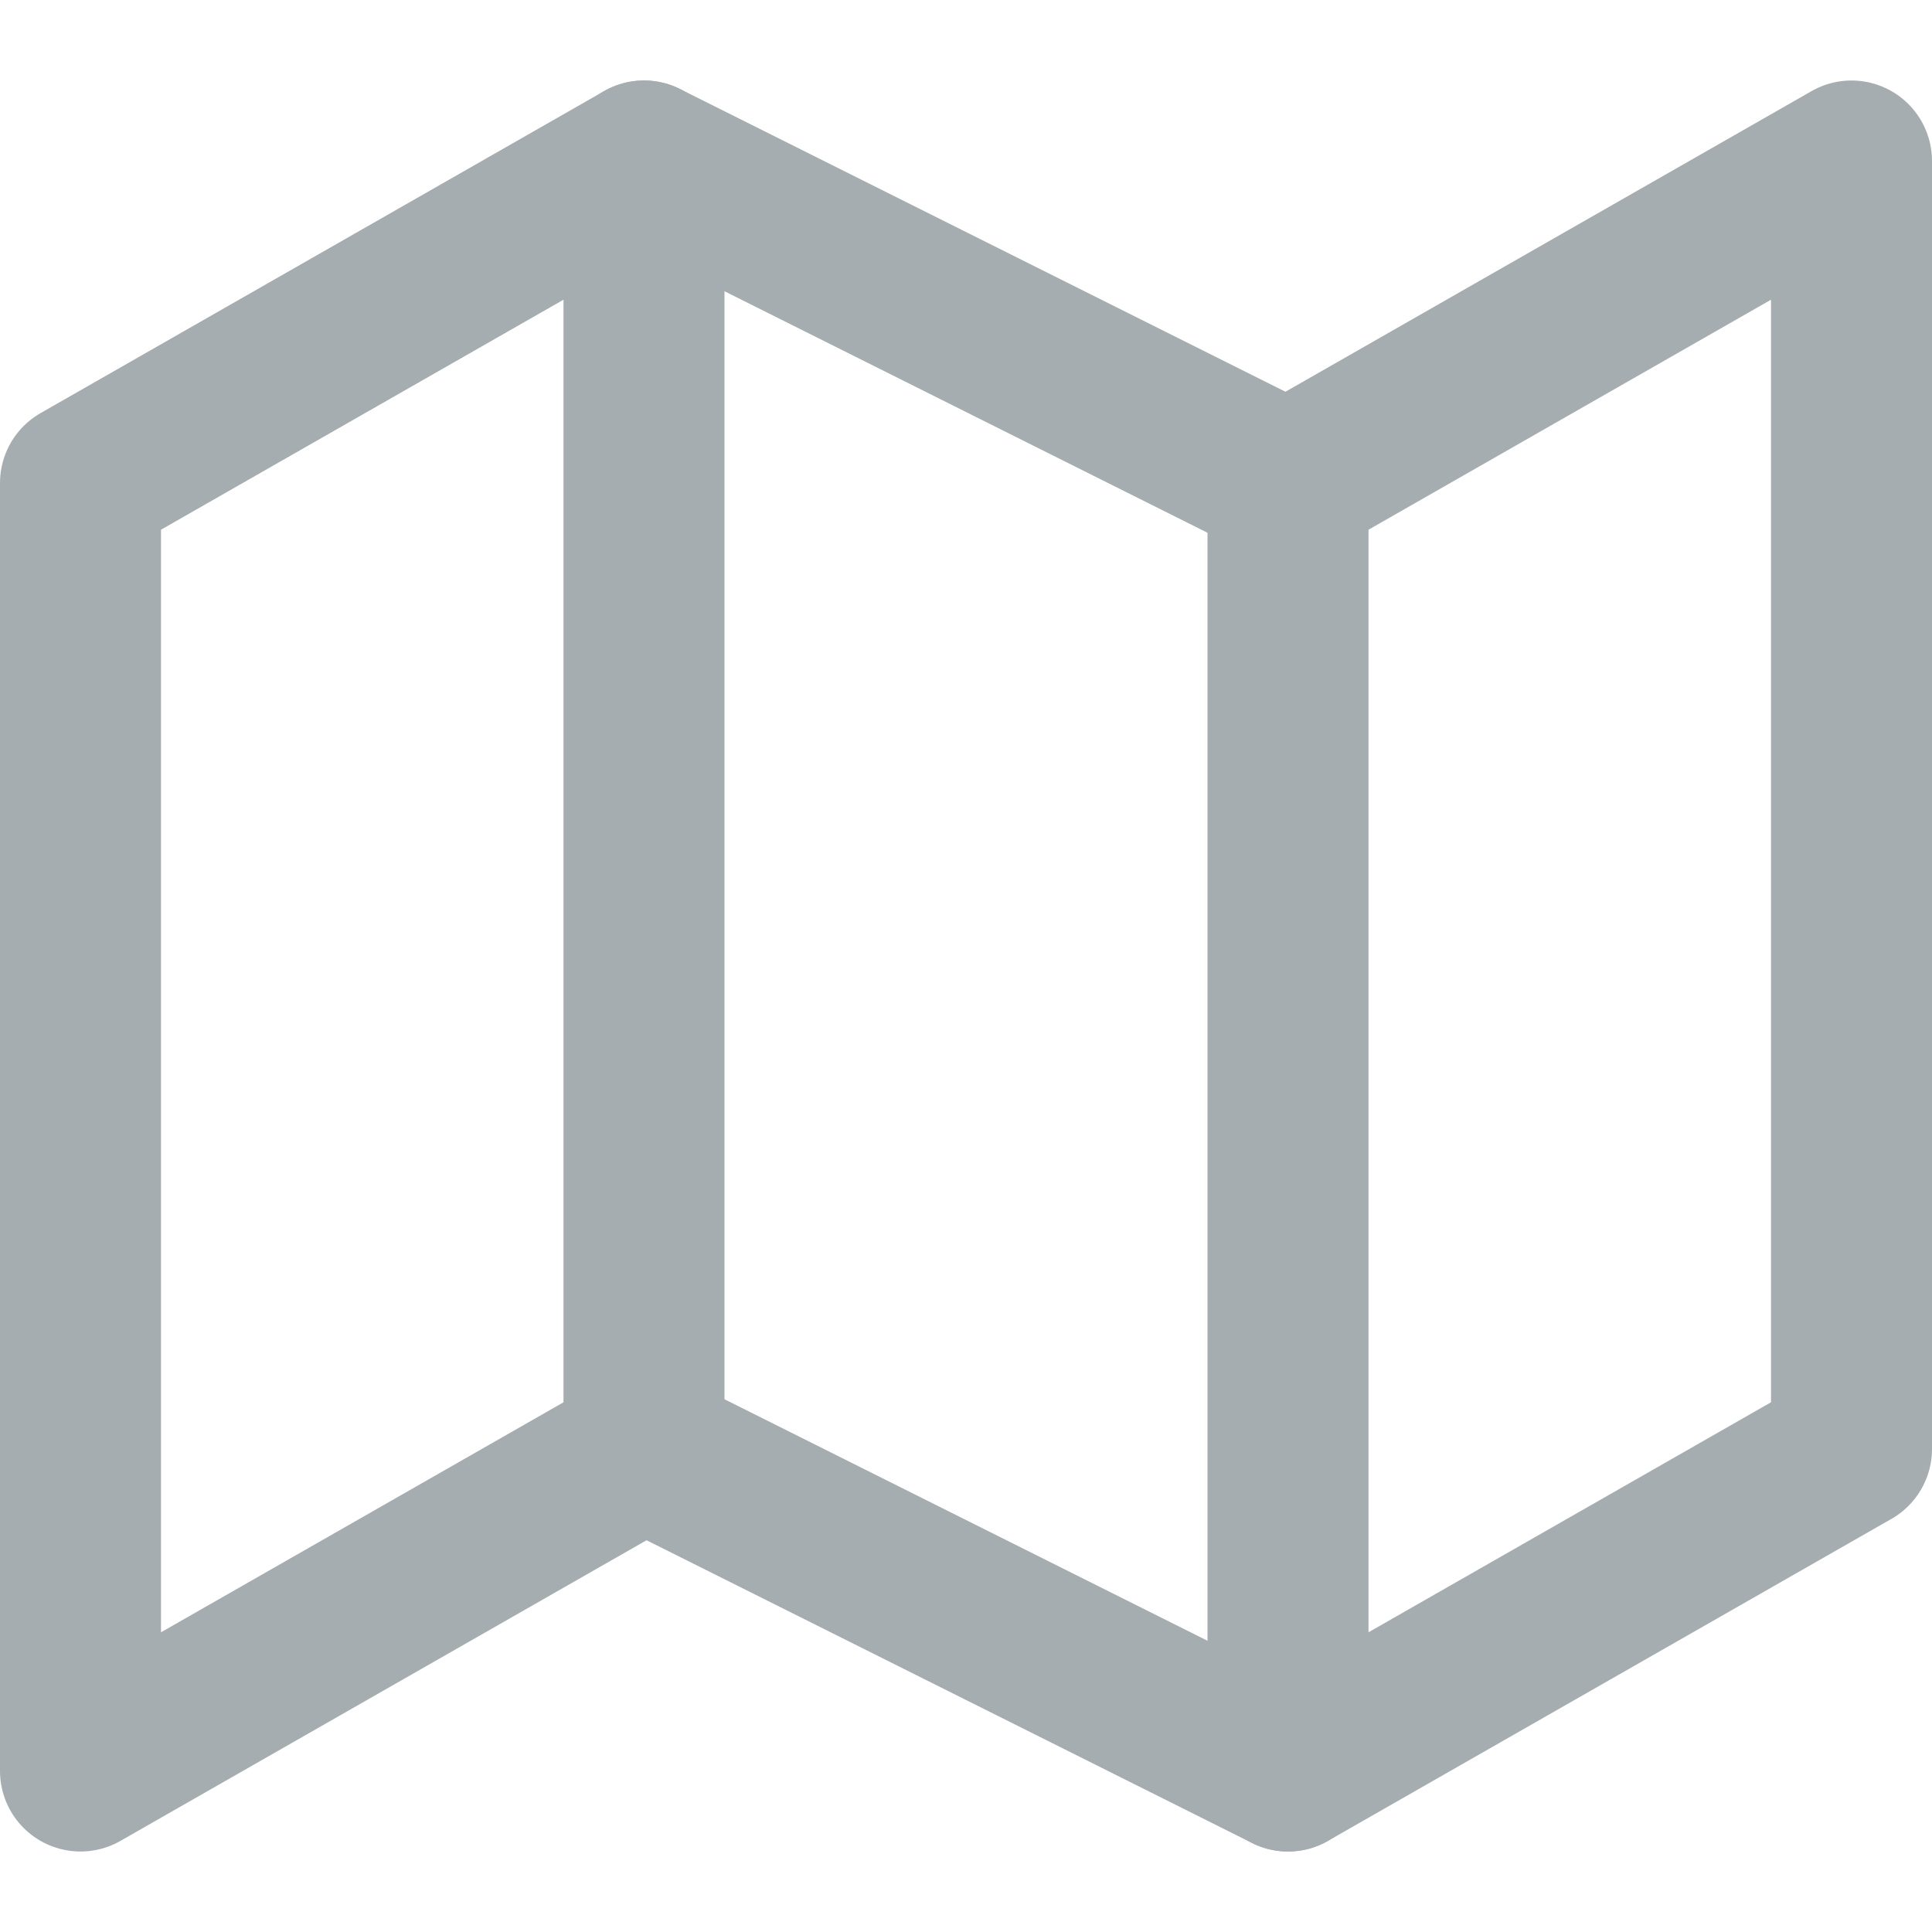
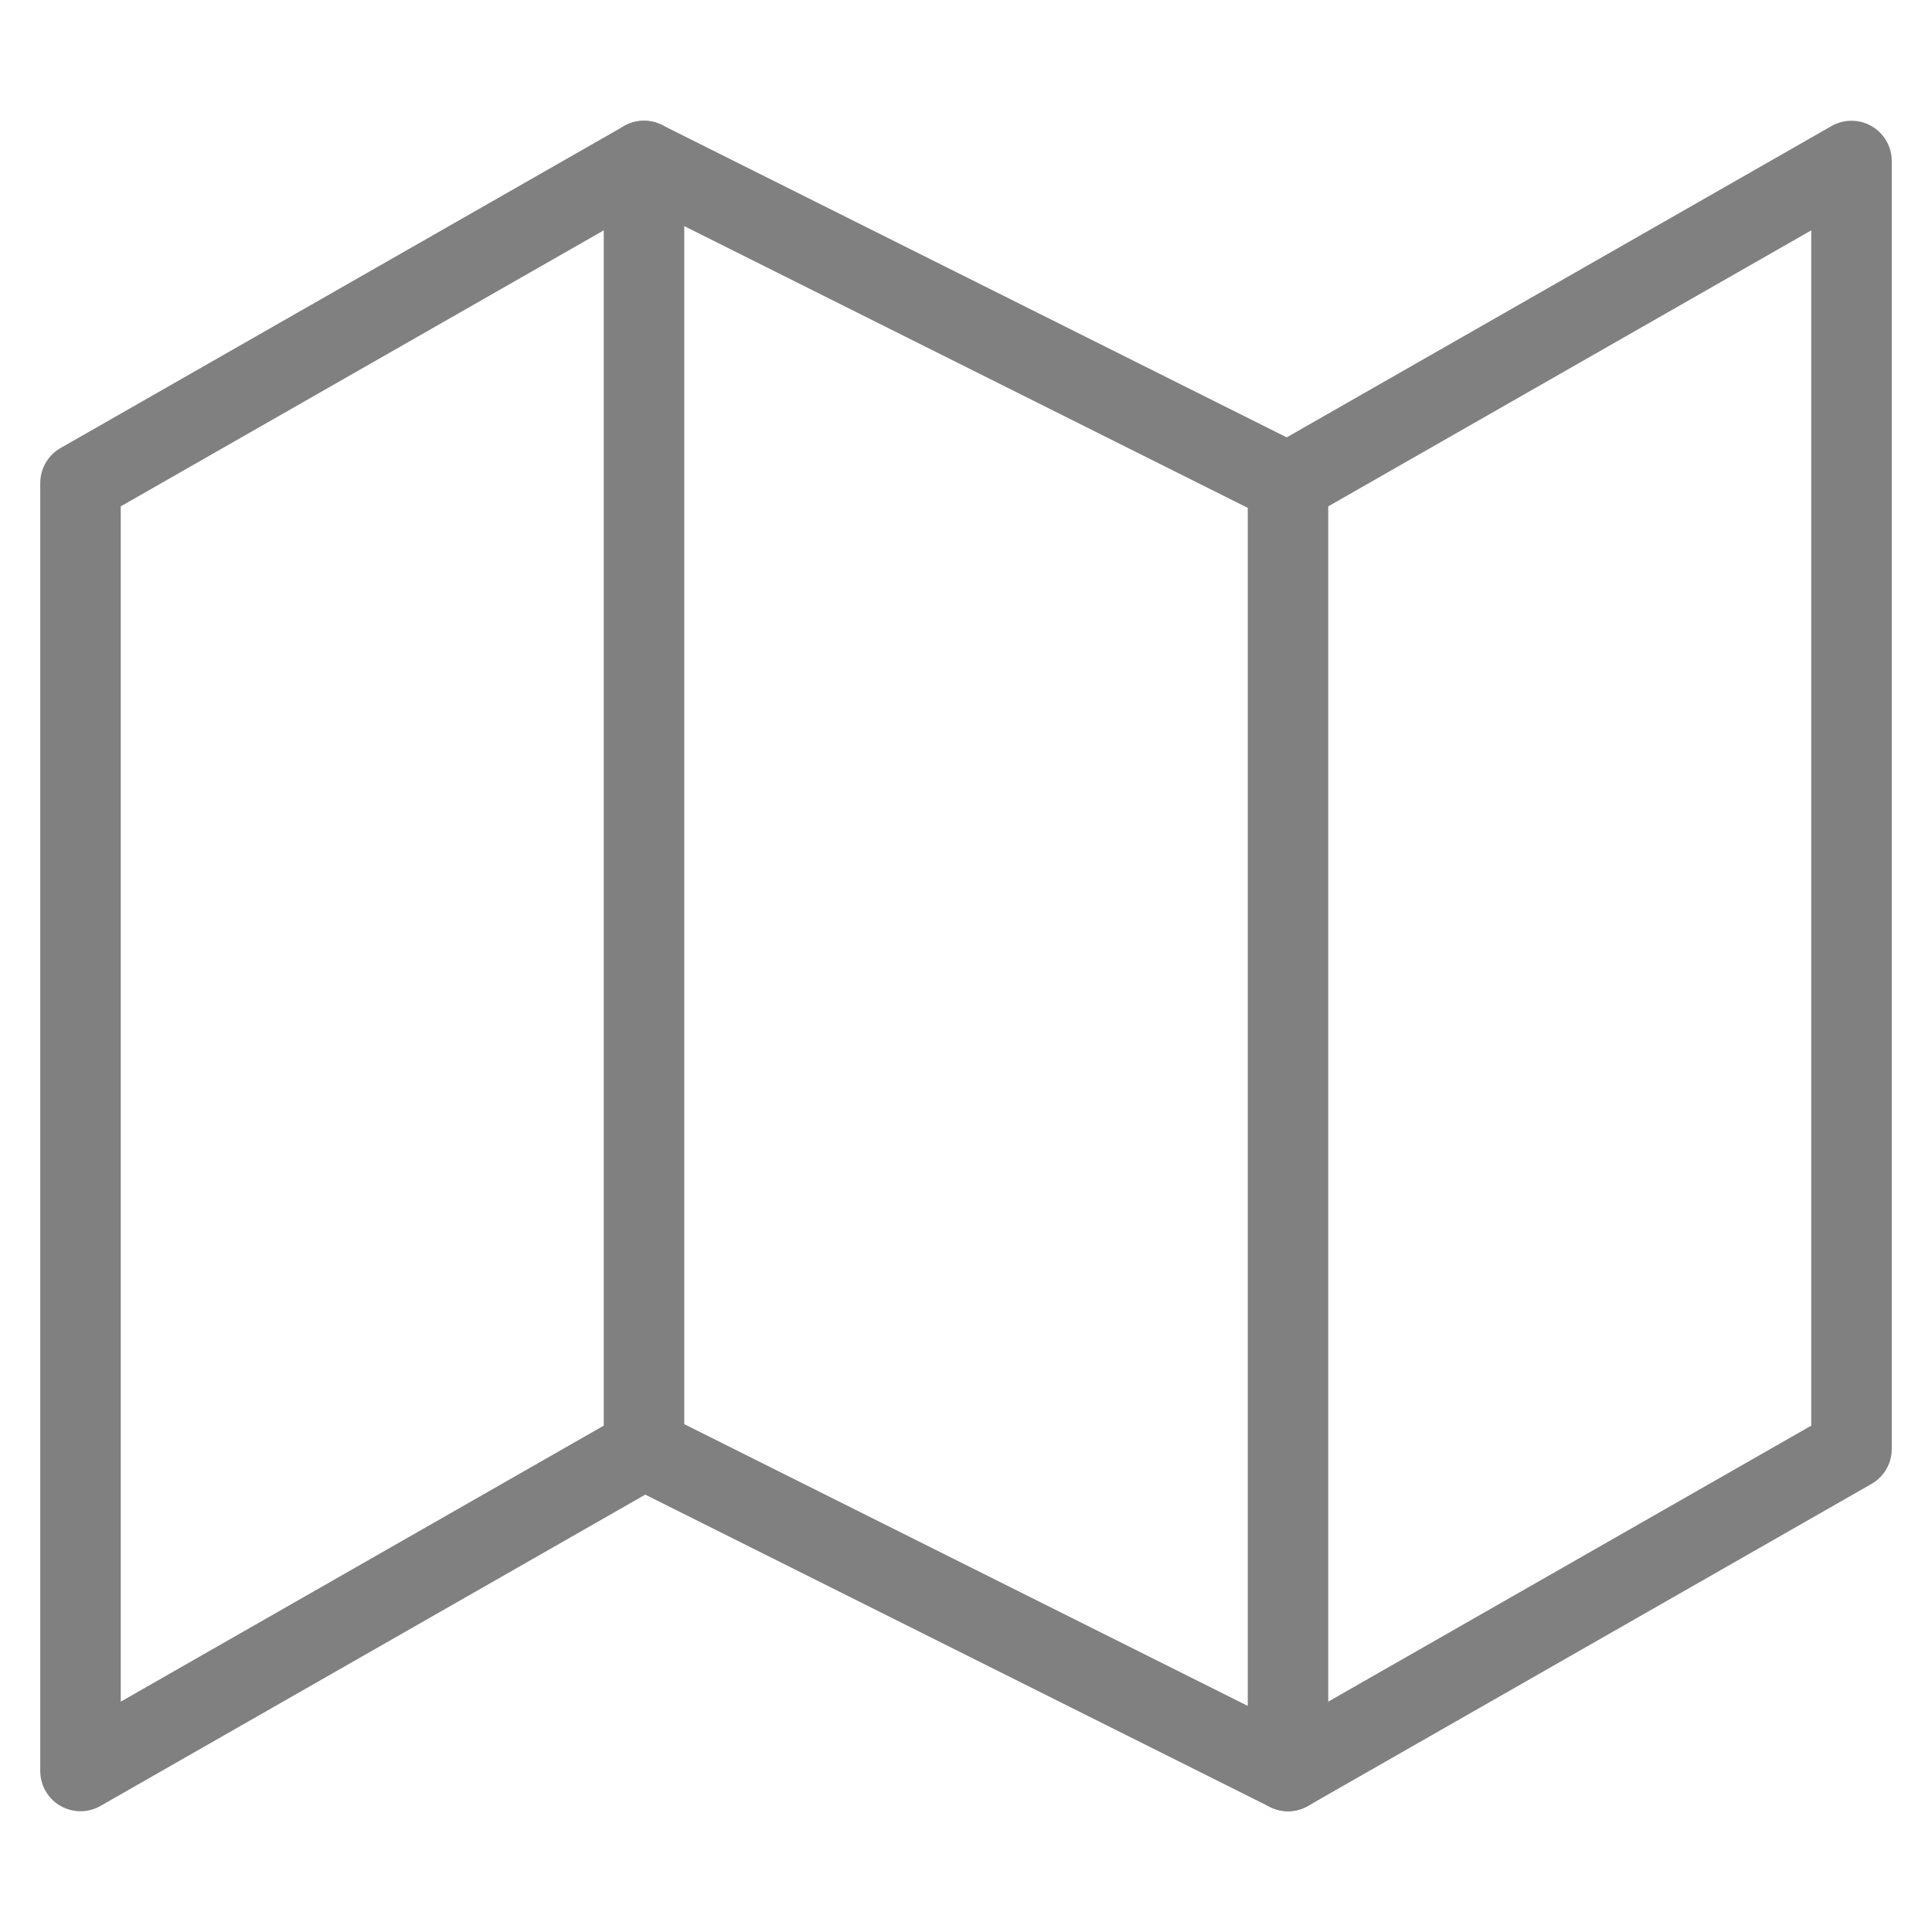
- <svg xmlns="http://www.w3.org/2000/svg" width="24" height="24" viewBox="0 0 24 24" fill="none" stroke="#A5ADB0" stroke-width="2" stroke-linecap="round" stroke-linejoin="round" class="feather feather-map">
+ <svg xmlns="http://www.w3.org/2000/svg" width="24" height="24" viewBox="0 0 24 24" fill="none" stroke="grey" stroke-width="1" stroke-linecap="round" stroke-linejoin="round" class="feather feather-map">
  <polygon points="1 6 1 22 8 18 16 22 23 18 23 2 16 6 8 2 1 6" />
  <line x1="8" y1="2" x2="8" y2="18" />
  <line x1="16" y1="6" x2="16" y2="22" />
</svg>
